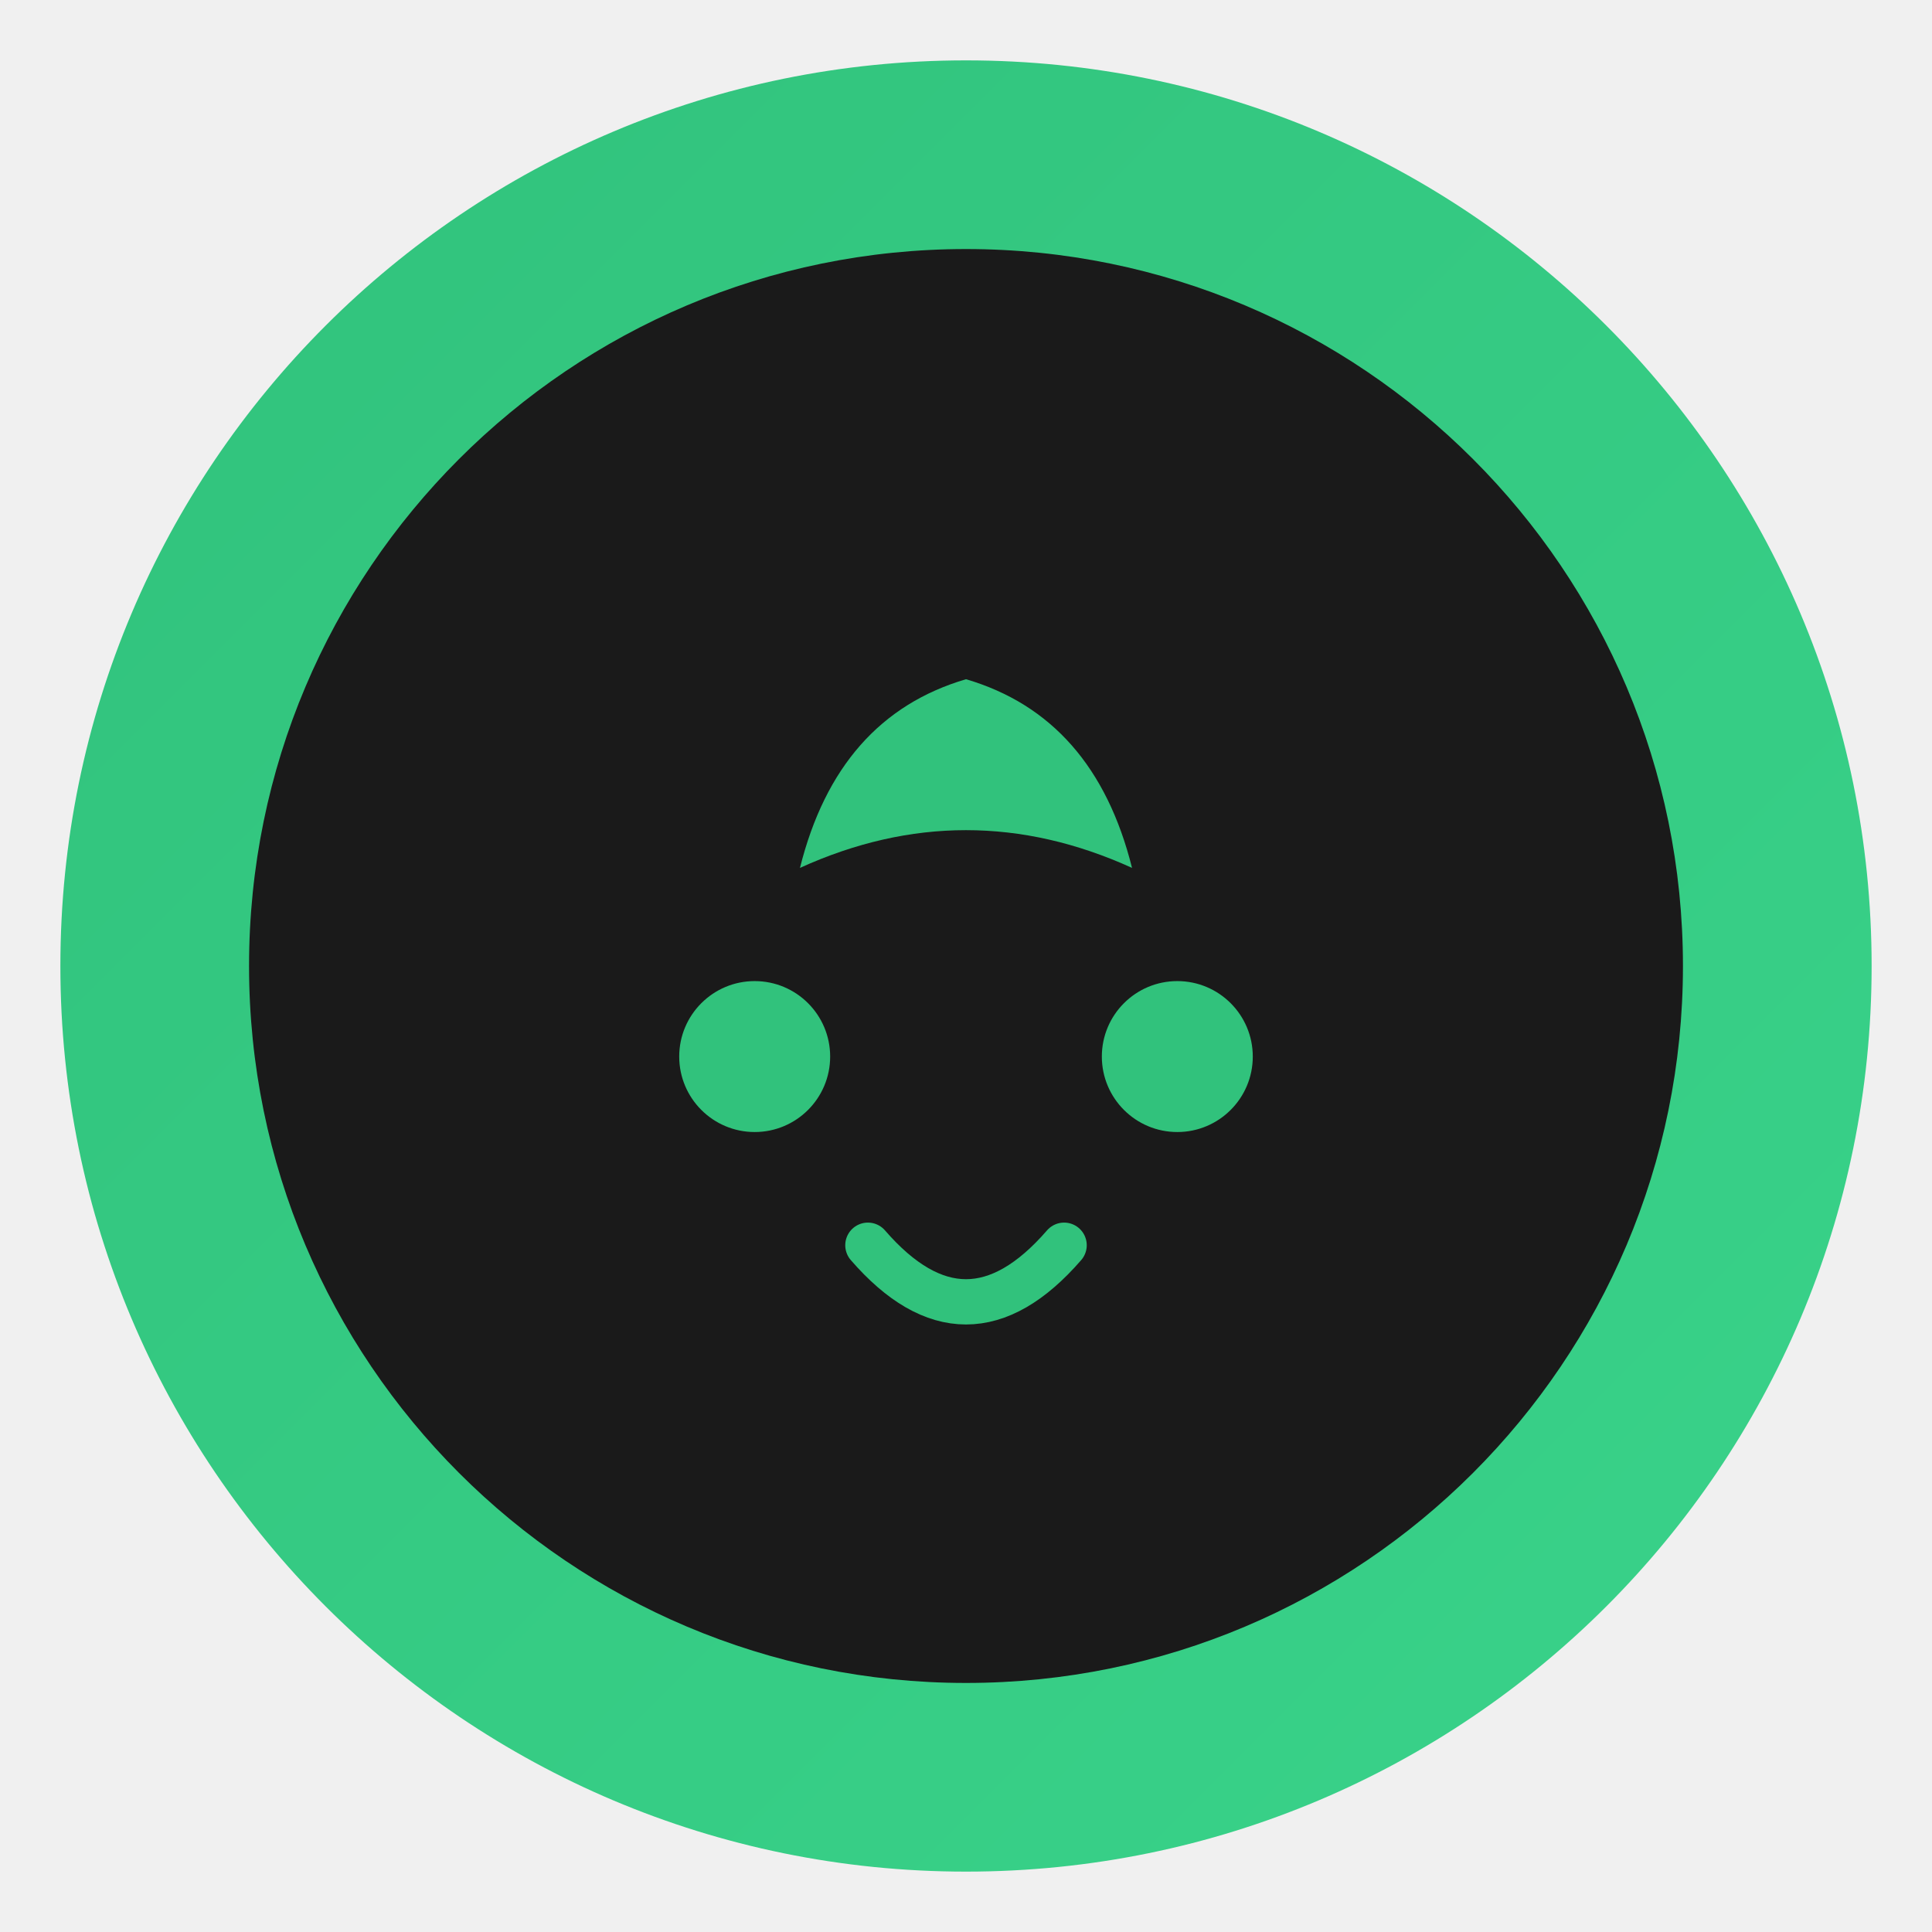
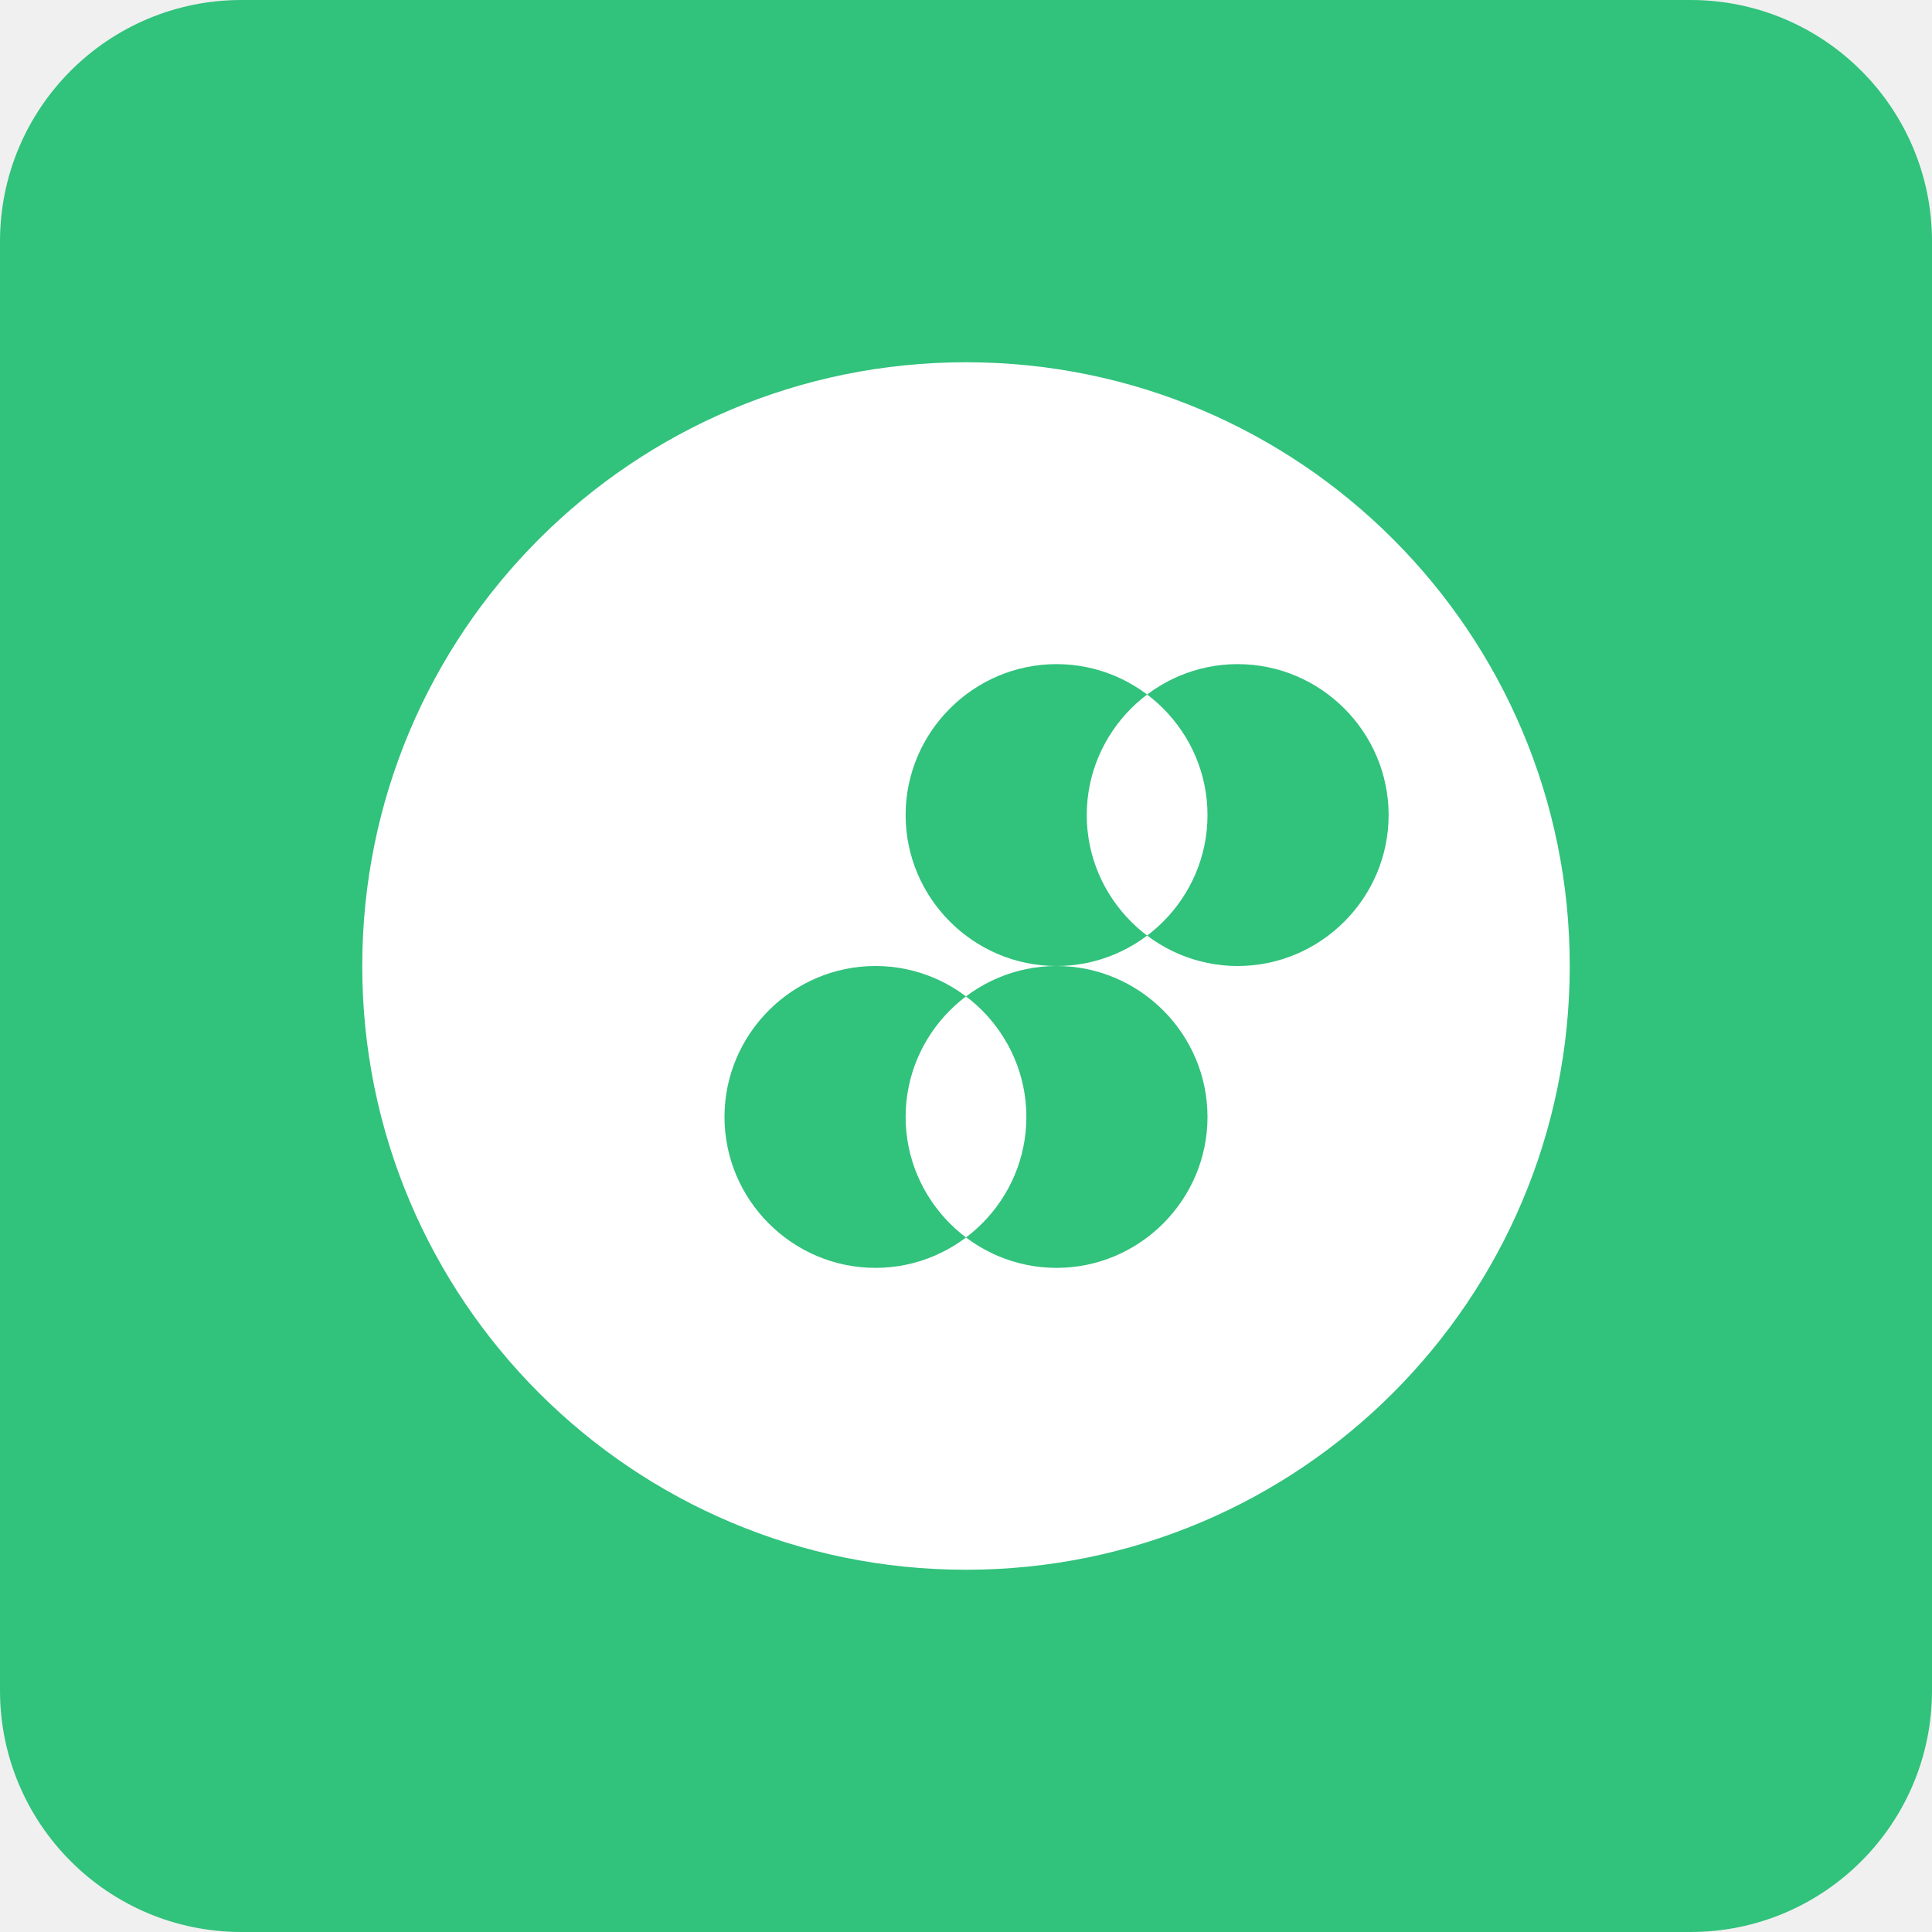
<svg xmlns="http://www.w3.org/2000/svg" viewBox="0 0 256 256">
-   <defs>
-     <linearGradient id="qqmusicGrad" x1="0%" y1="0%" x2="100%" y2="100%">
-       <stop offset="0%" style="stop-color:#31c27c;stop-opacity:1" />
-       <stop offset="100%" style="stop-color:#39d38a;stop-opacity:1" />
-     </linearGradient>
-   </defs>
-   <circle cx="128" cy="128" r="120" fill="url(#qqmusicGrad)" />
-   <circle cx="128" cy="128" r="95" fill="#1a1a1a" />
-   <g fill="#31c27c">
-     <path d="M128 90 Q145 95 150 115 Q128 105 106 115 Q111 95 128 90Z" />
-     <circle cx="100" cy="140" r="10" fill="#31c27c" />
-     <circle cx="156" cy="140" r="10" fill="#31c27c" />
-     <path d="M115 165 Q128 180 141 165" stroke="#31c27c" stroke-width="6" fill="none" stroke-linecap="round" />
+   <rect width="256" height="256" rx="32" fill="#31c27c" />
+   <g fill="#ffffff">
+     <path d="M128 48C83.8 48 48 83.8 48 128s35.8 80 80 80 80-35.8 80-80-35.8-80-80-80zm-12 120c-11 0-20-9-20-20s9-20 20-20 20 9 20 20-9 20-20 20zm24 0c-11 0-20-9-20-20s9-20 20-20 20 9 20 20-9 20-20 20zm0-40c-11 0-20-9-20-20s9-20 20-20 20 9 20 20-9 20-20 20zm24 0c-11 0-20-9-20-20s9-20 20-20 20 9 20 20-9 20-20 20z" />
  </g>
</svg>
